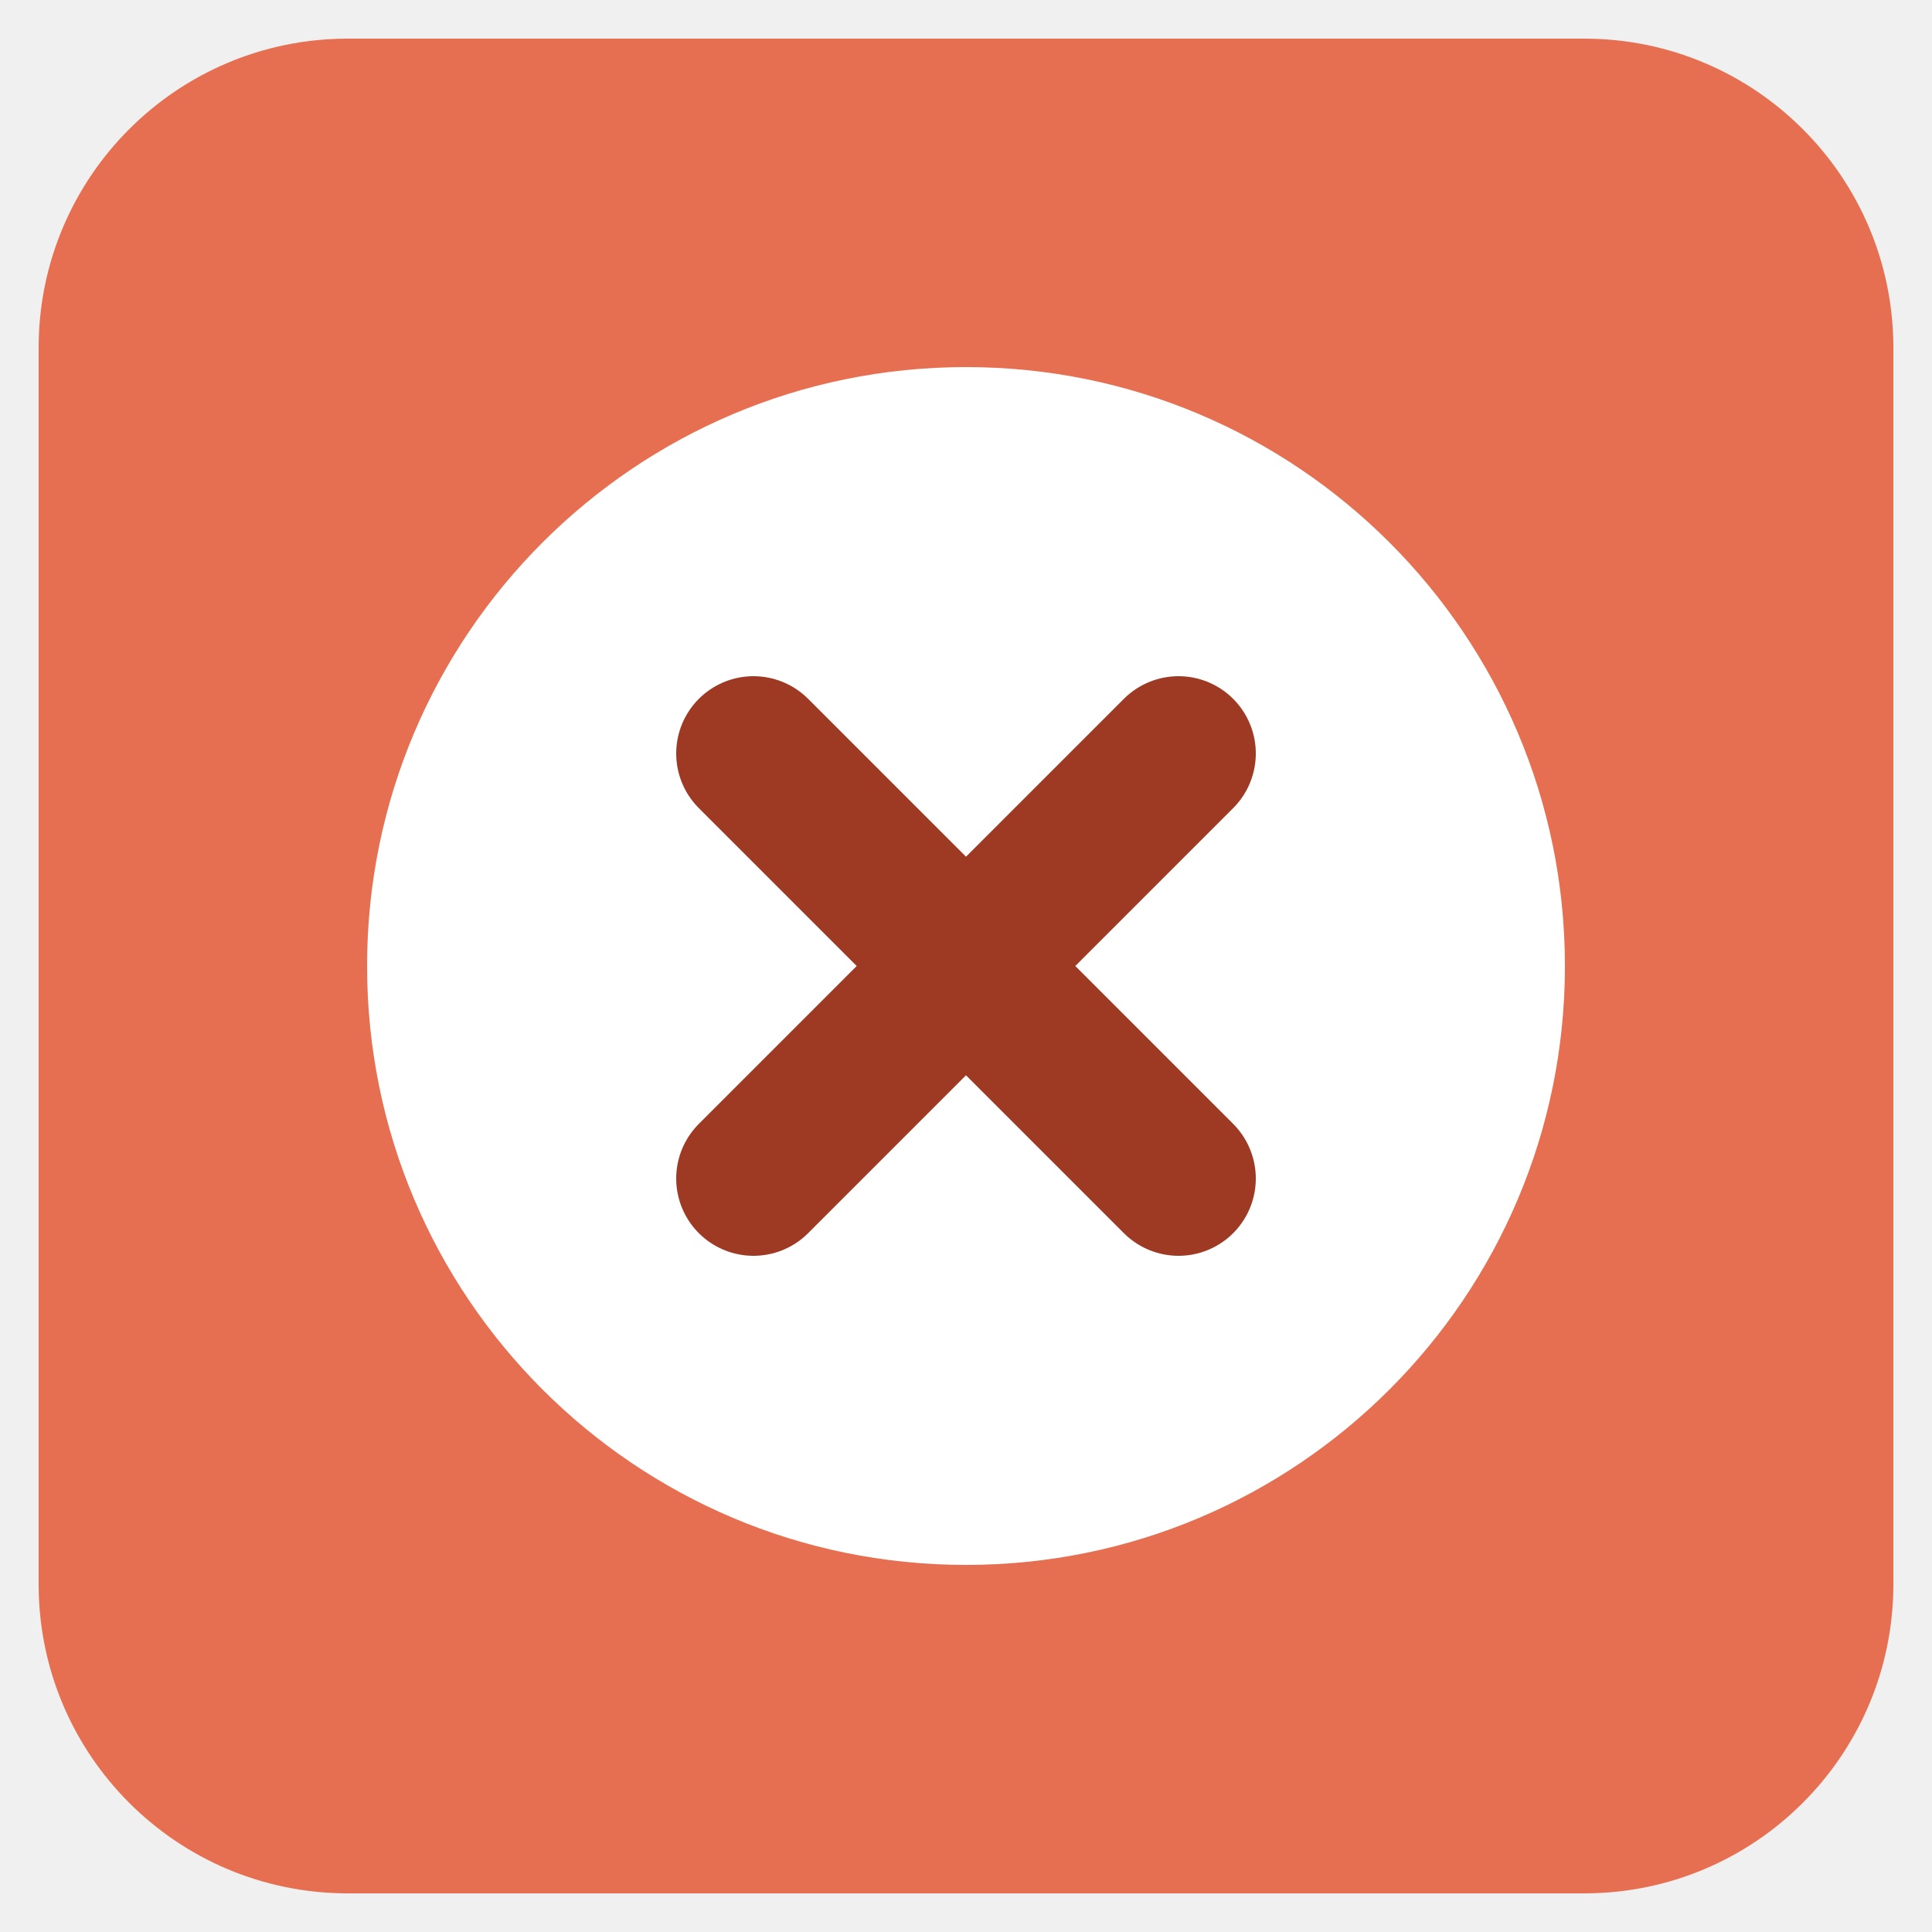
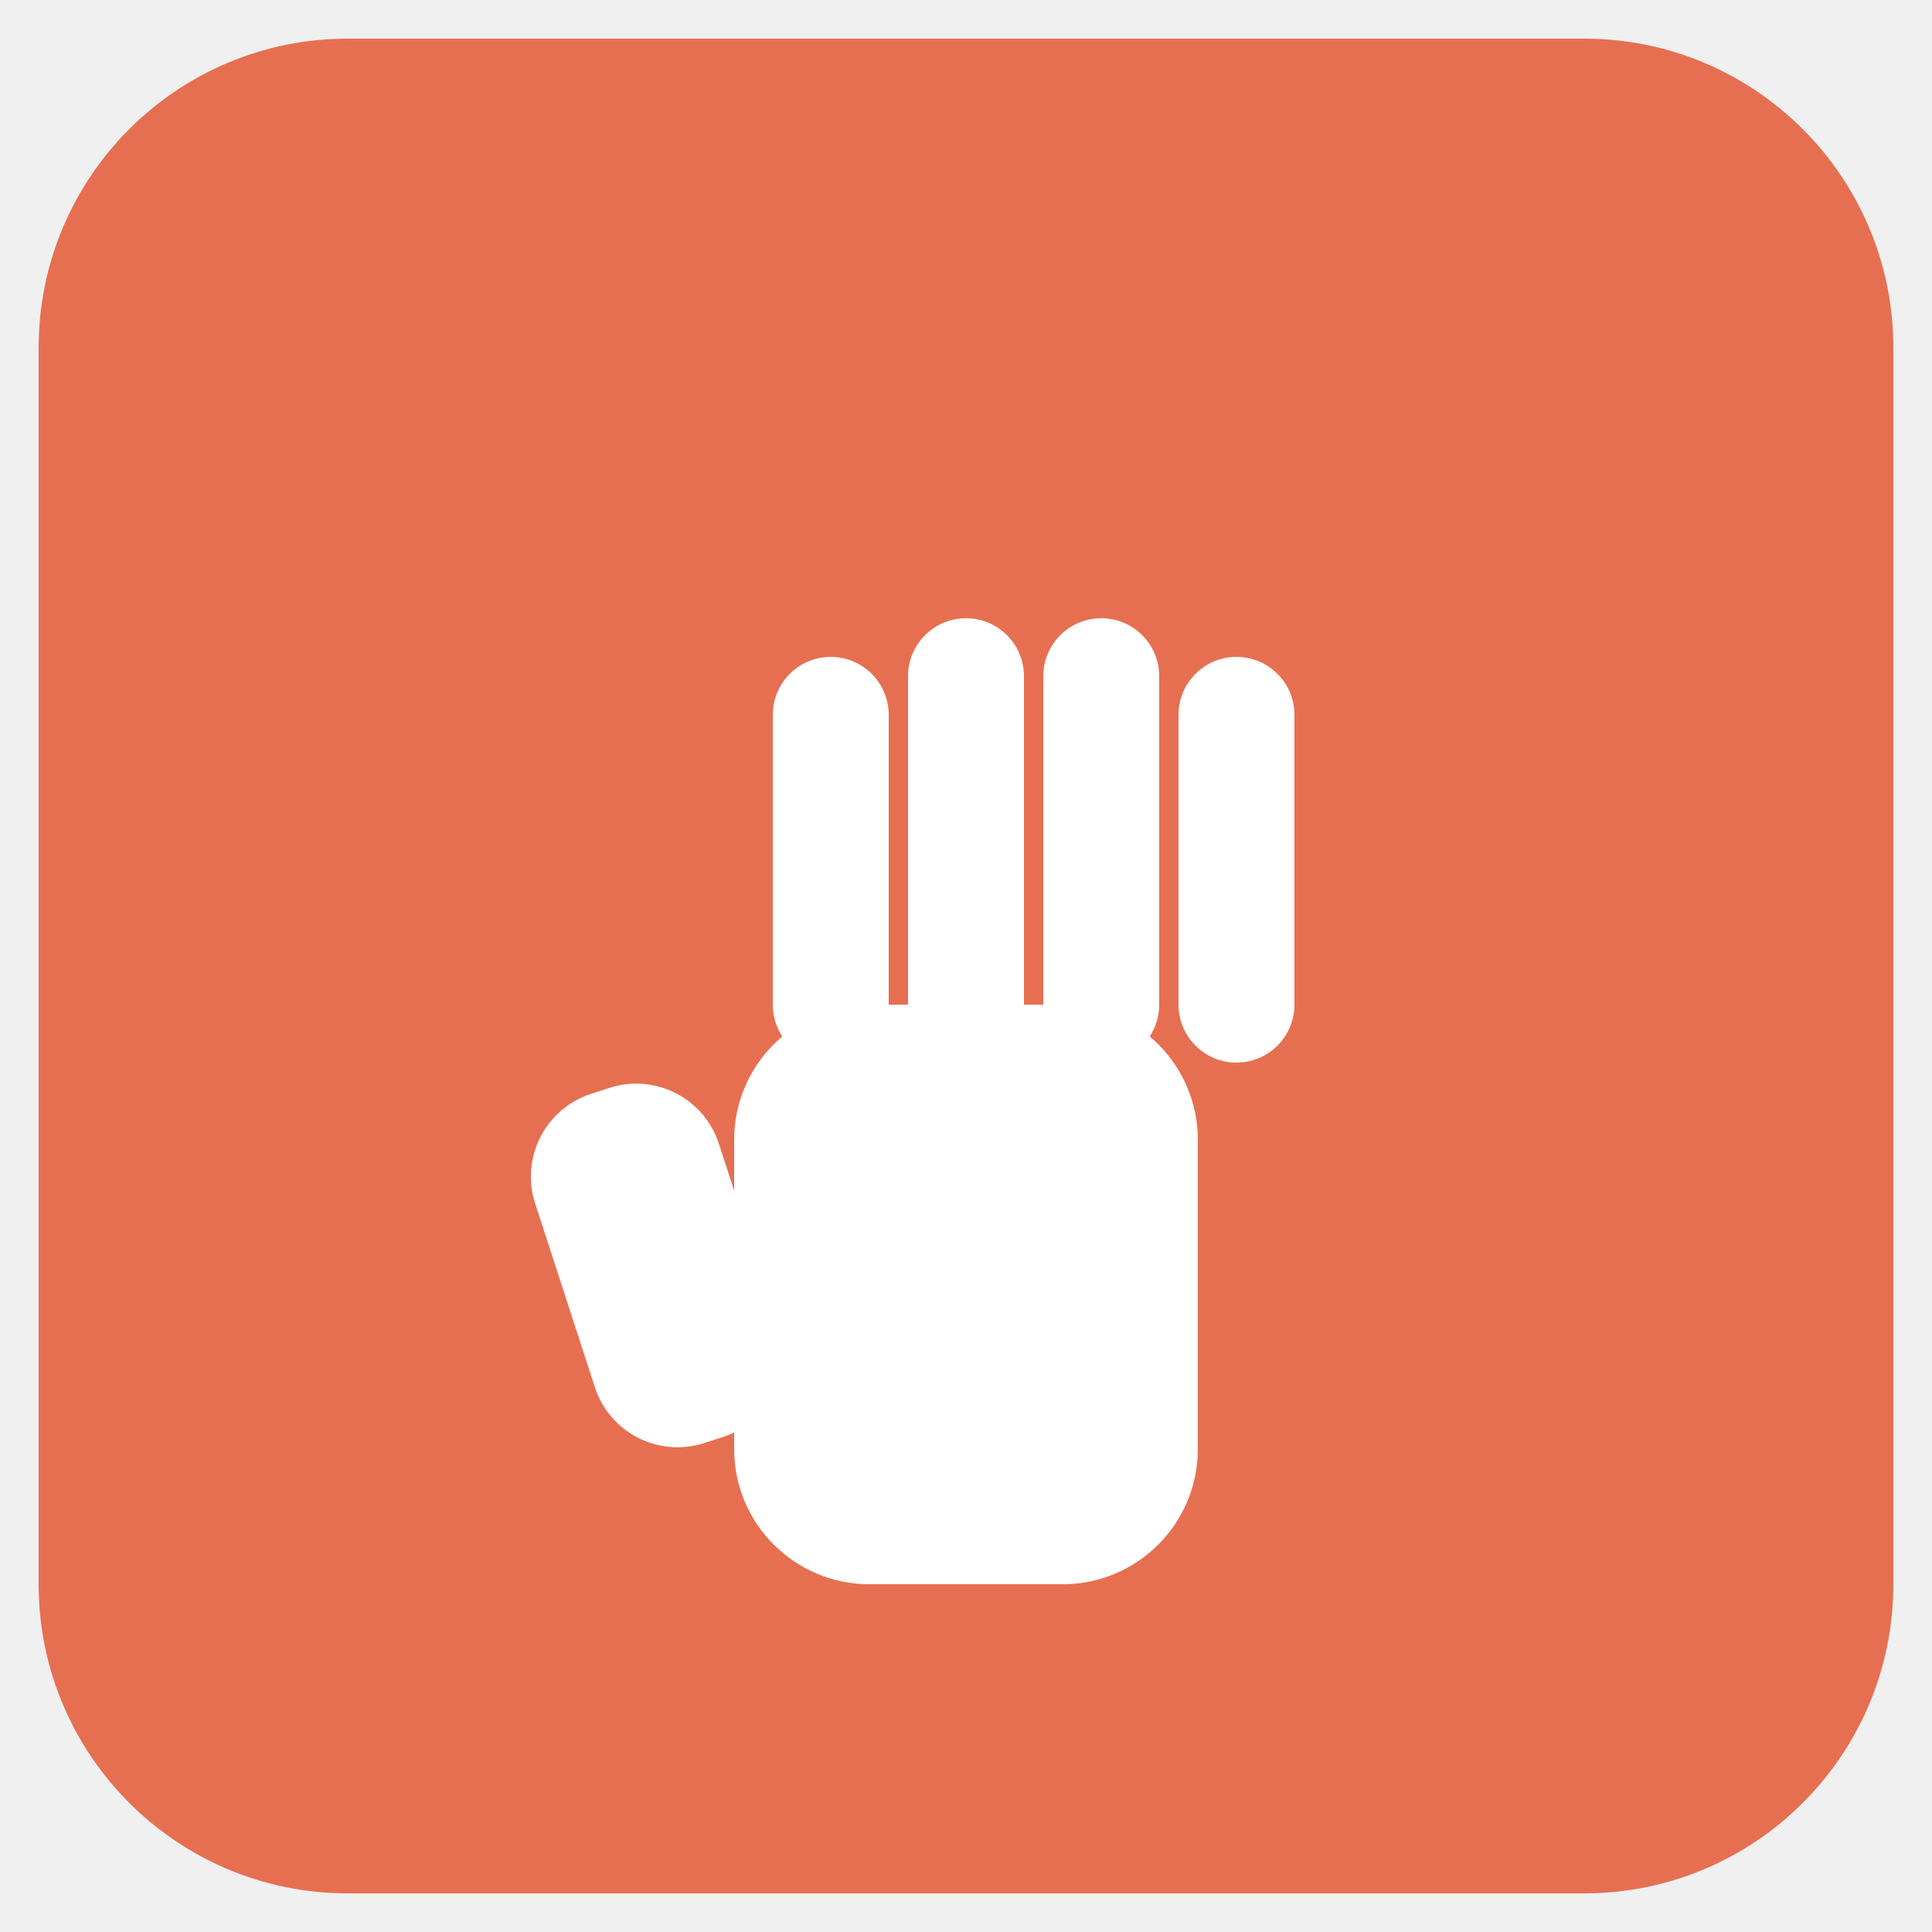
<svg xmlns="http://www.w3.org/2000/svg" viewBox="0 0 200 200">
  <rect x="4" y="4" width="192" height="192" rx="32" fill="#e76f51" />
-   <circle cx="100" cy="100" r="62" fill="#ffffff" />
-   <path d="M78 78 L122 122 M122 78 L78 122" stroke="#9e3a24" stroke-width="16" fill="none" stroke-linecap="round" />
+   <g fill="#ffffff">
+     <rect x="76" y="104" width="48" height="60" rx="14" />
+     <rect x="58" y="112" width="20" height="38" rx="9" transform="rotate(-18 68 131)" />
+     <rect x="80" y="68" width="12" height="42" rx="6" />
+     <rect x="94" y="64" width="12" height="46" rx="6" />
+     <rect x="108" y="64" width="12" height="46" rx="6" />
+     <rect x="122" y="68" width="12" height="42" rx="6" />
+   </g>
</svg>
